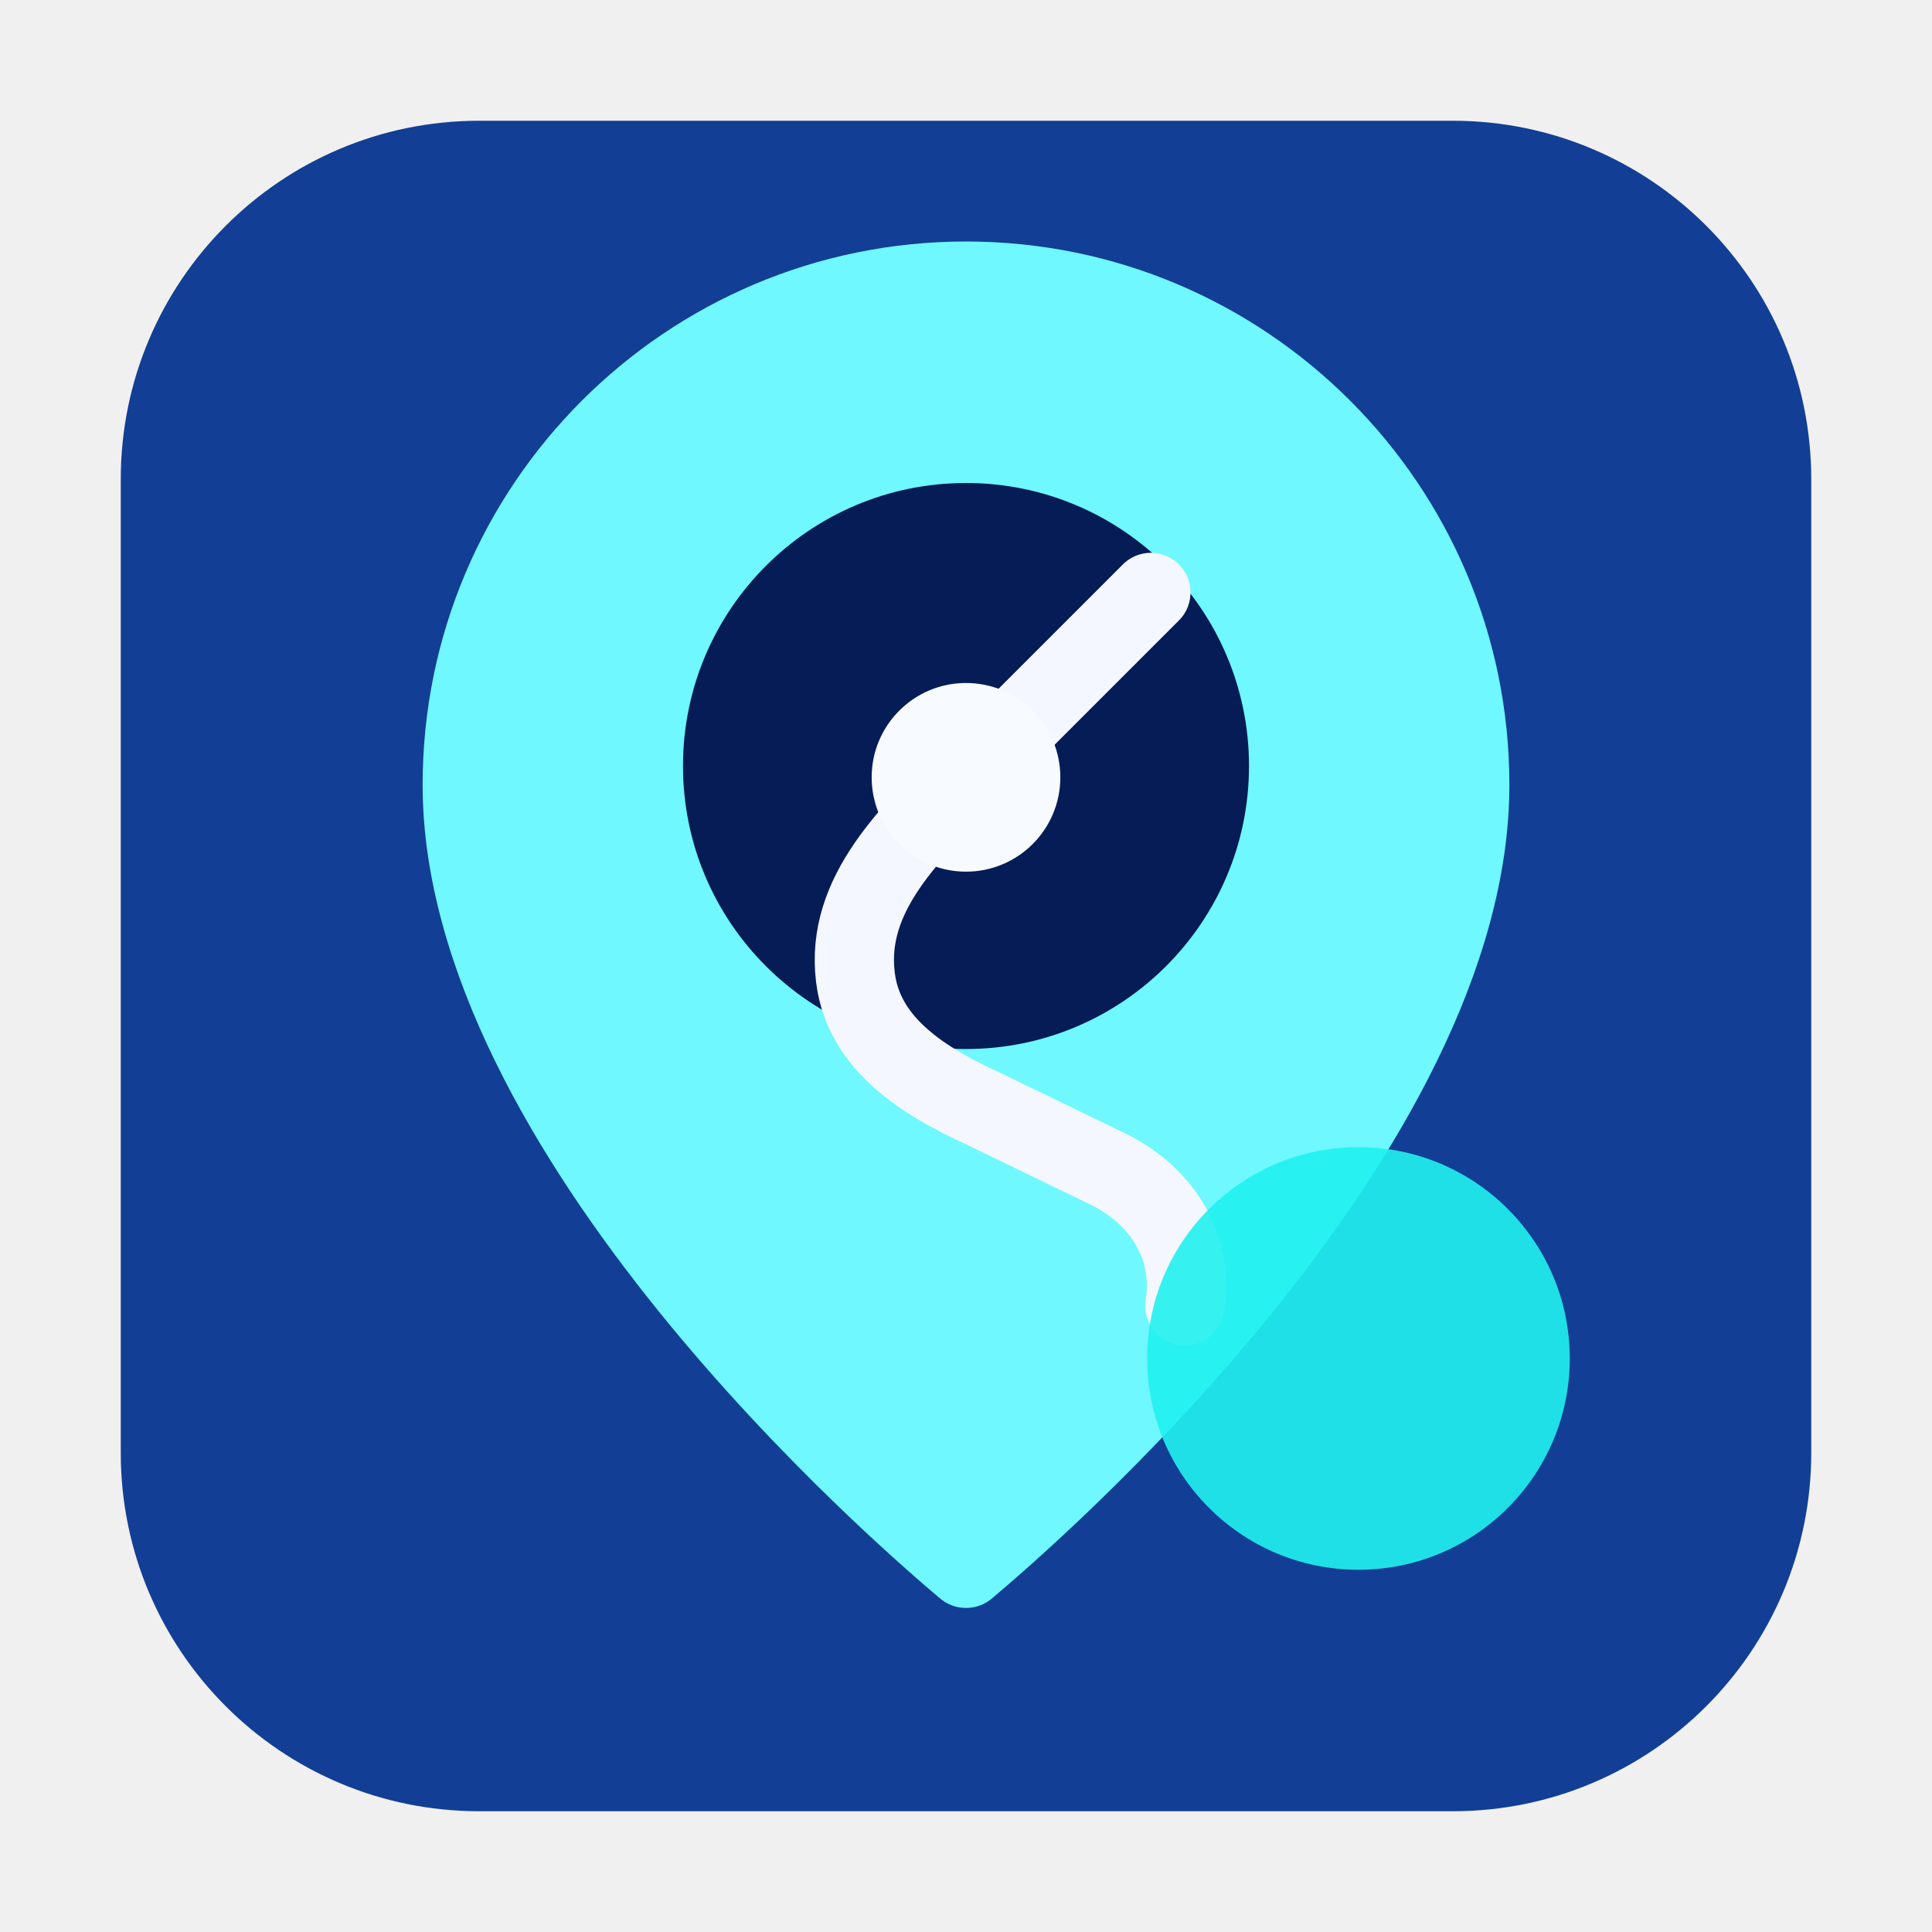
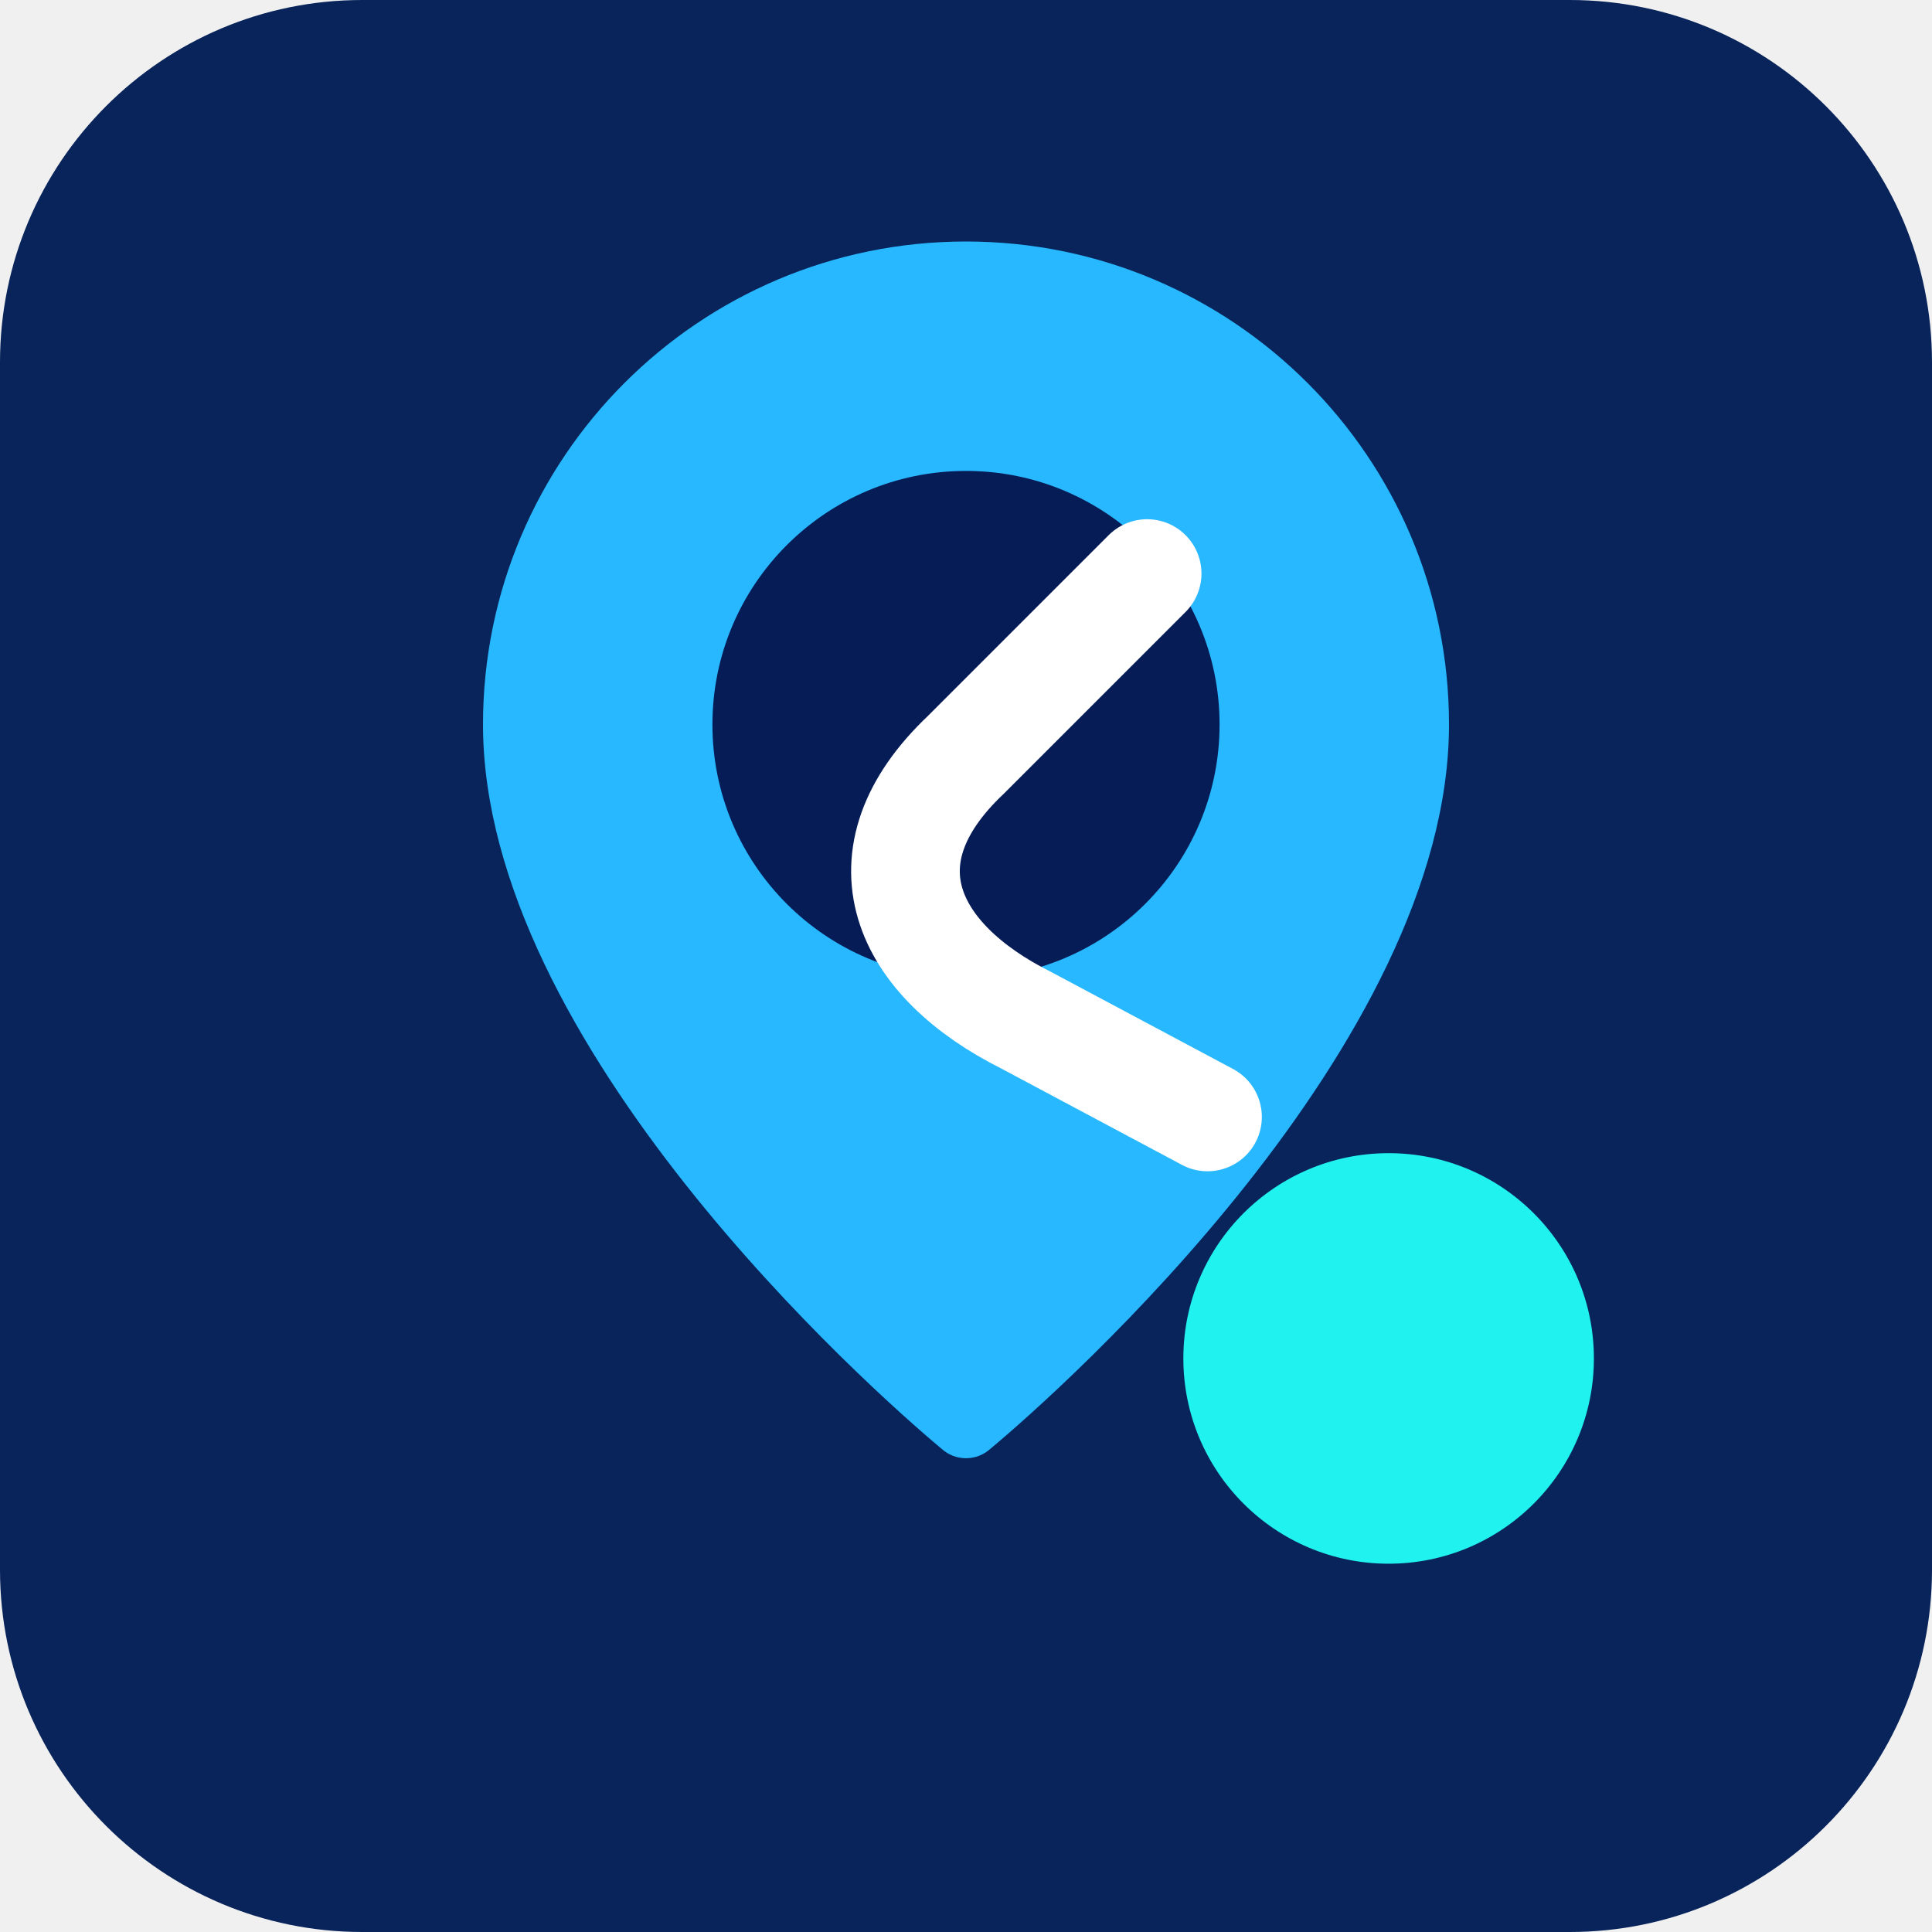
- <svg xmlns="http://www.w3.org/2000/svg" width="32" height="32" viewBox="0 0 1024 1024">
-   <defs>
-     <linearGradient id="bg" x1="128" y1="80" x2="896" y2="944">
-       <stop offset="0" stop-color="#123F95" />
-       <stop offset="1" stop-color="#04183F" />
-     </linearGradient>
-     <linearGradient id="pin" x1="280" y1="132" x2="712" y2="812">
-       <stop offset="0" stop-color="#6FF8FF" />
-       <stop offset="1" stop-color="#1E63FF" />
-     </linearGradient>
-   </defs>
-   <rect x="64" y="64" width="896" height="896" rx="190" fill="url(#bg)" />
-   <path fill="url(#pin)" d="M512 128C353 128 224 257 224 416c0 196 242 404 274 431 8 7 20 7 28 0 32-27 274-235 274-431 0-159-129-288-288-288z" />
-   <circle cx="512" cy="406" r="150" fill="#061C57" />
-   <path d="M610 314 L512 412 C480 444 446 477 454 522 C460 554 489 573 522 588 L588 620 C616 634 633 661 628 692" fill="none" stroke="#F4F7FF" stroke-width="42" stroke-linecap="round" stroke-linejoin="round" />
-   <circle cx="512" cy="412" r="50" fill="#F7FAFF" />
-   <circle cx="720" cy="720" r="112" fill="#20F2F0" opacity="0.9" />
+ <svg xmlns="http://www.w3.org/2000/svg" width="32" height="32" viewBox="0 0 32 32">
+   <rect width="32" height="32" rx="6" fill="#08245a" />
+   <path d="M16 4a8 8 0 0 0-8 8c0 5.3 6.4 11 7.6 12a.6.6 0 0 0 .8 0c1.2-1 7.6-6.7 7.6-12a8 8 0 0 0-8-8z" fill="#28b8ff" />
+   <circle cx="16" cy="12" r="4.2" fill="#061c57" />
+   <path d="M19 9.5 16 12.5c-1.8 1.7-1 3.4 1 4.4l3 1.6" fill="none" stroke="#fff" stroke-width="1.8" stroke-linecap="round" />
+   <circle cx="23" cy="22.5" r="3.4" fill="#20f2f0" />
</svg>
